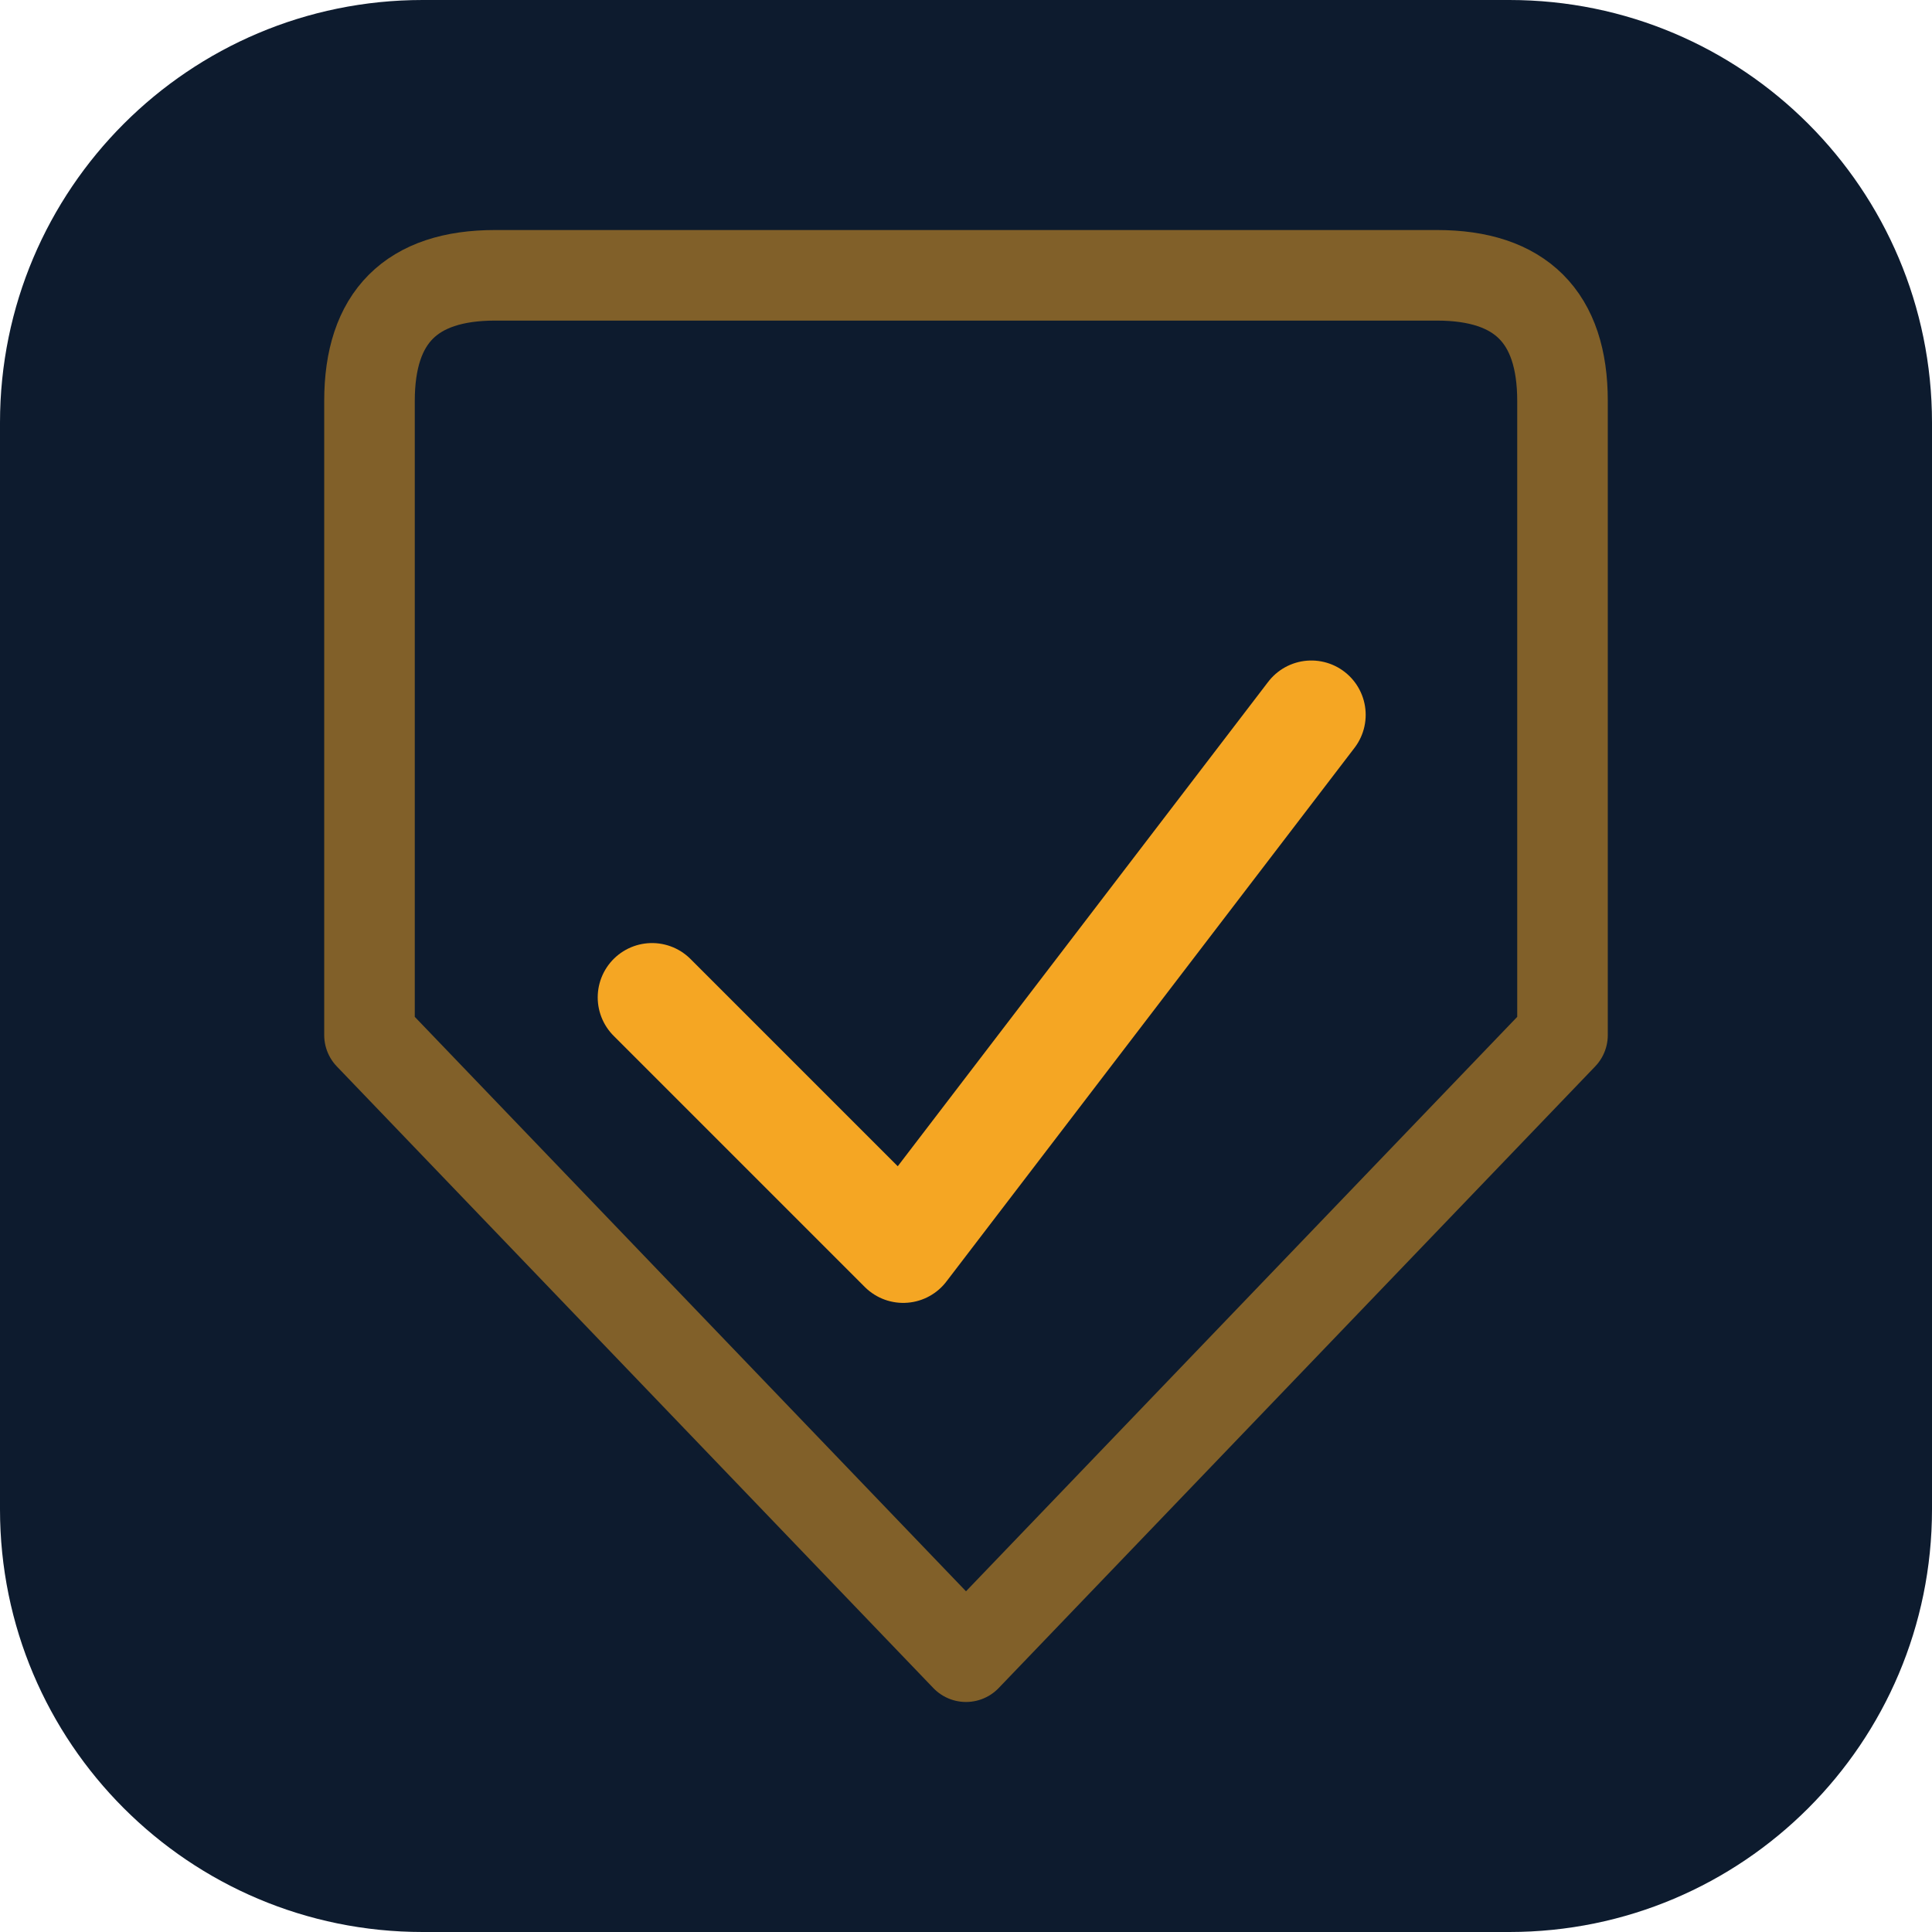
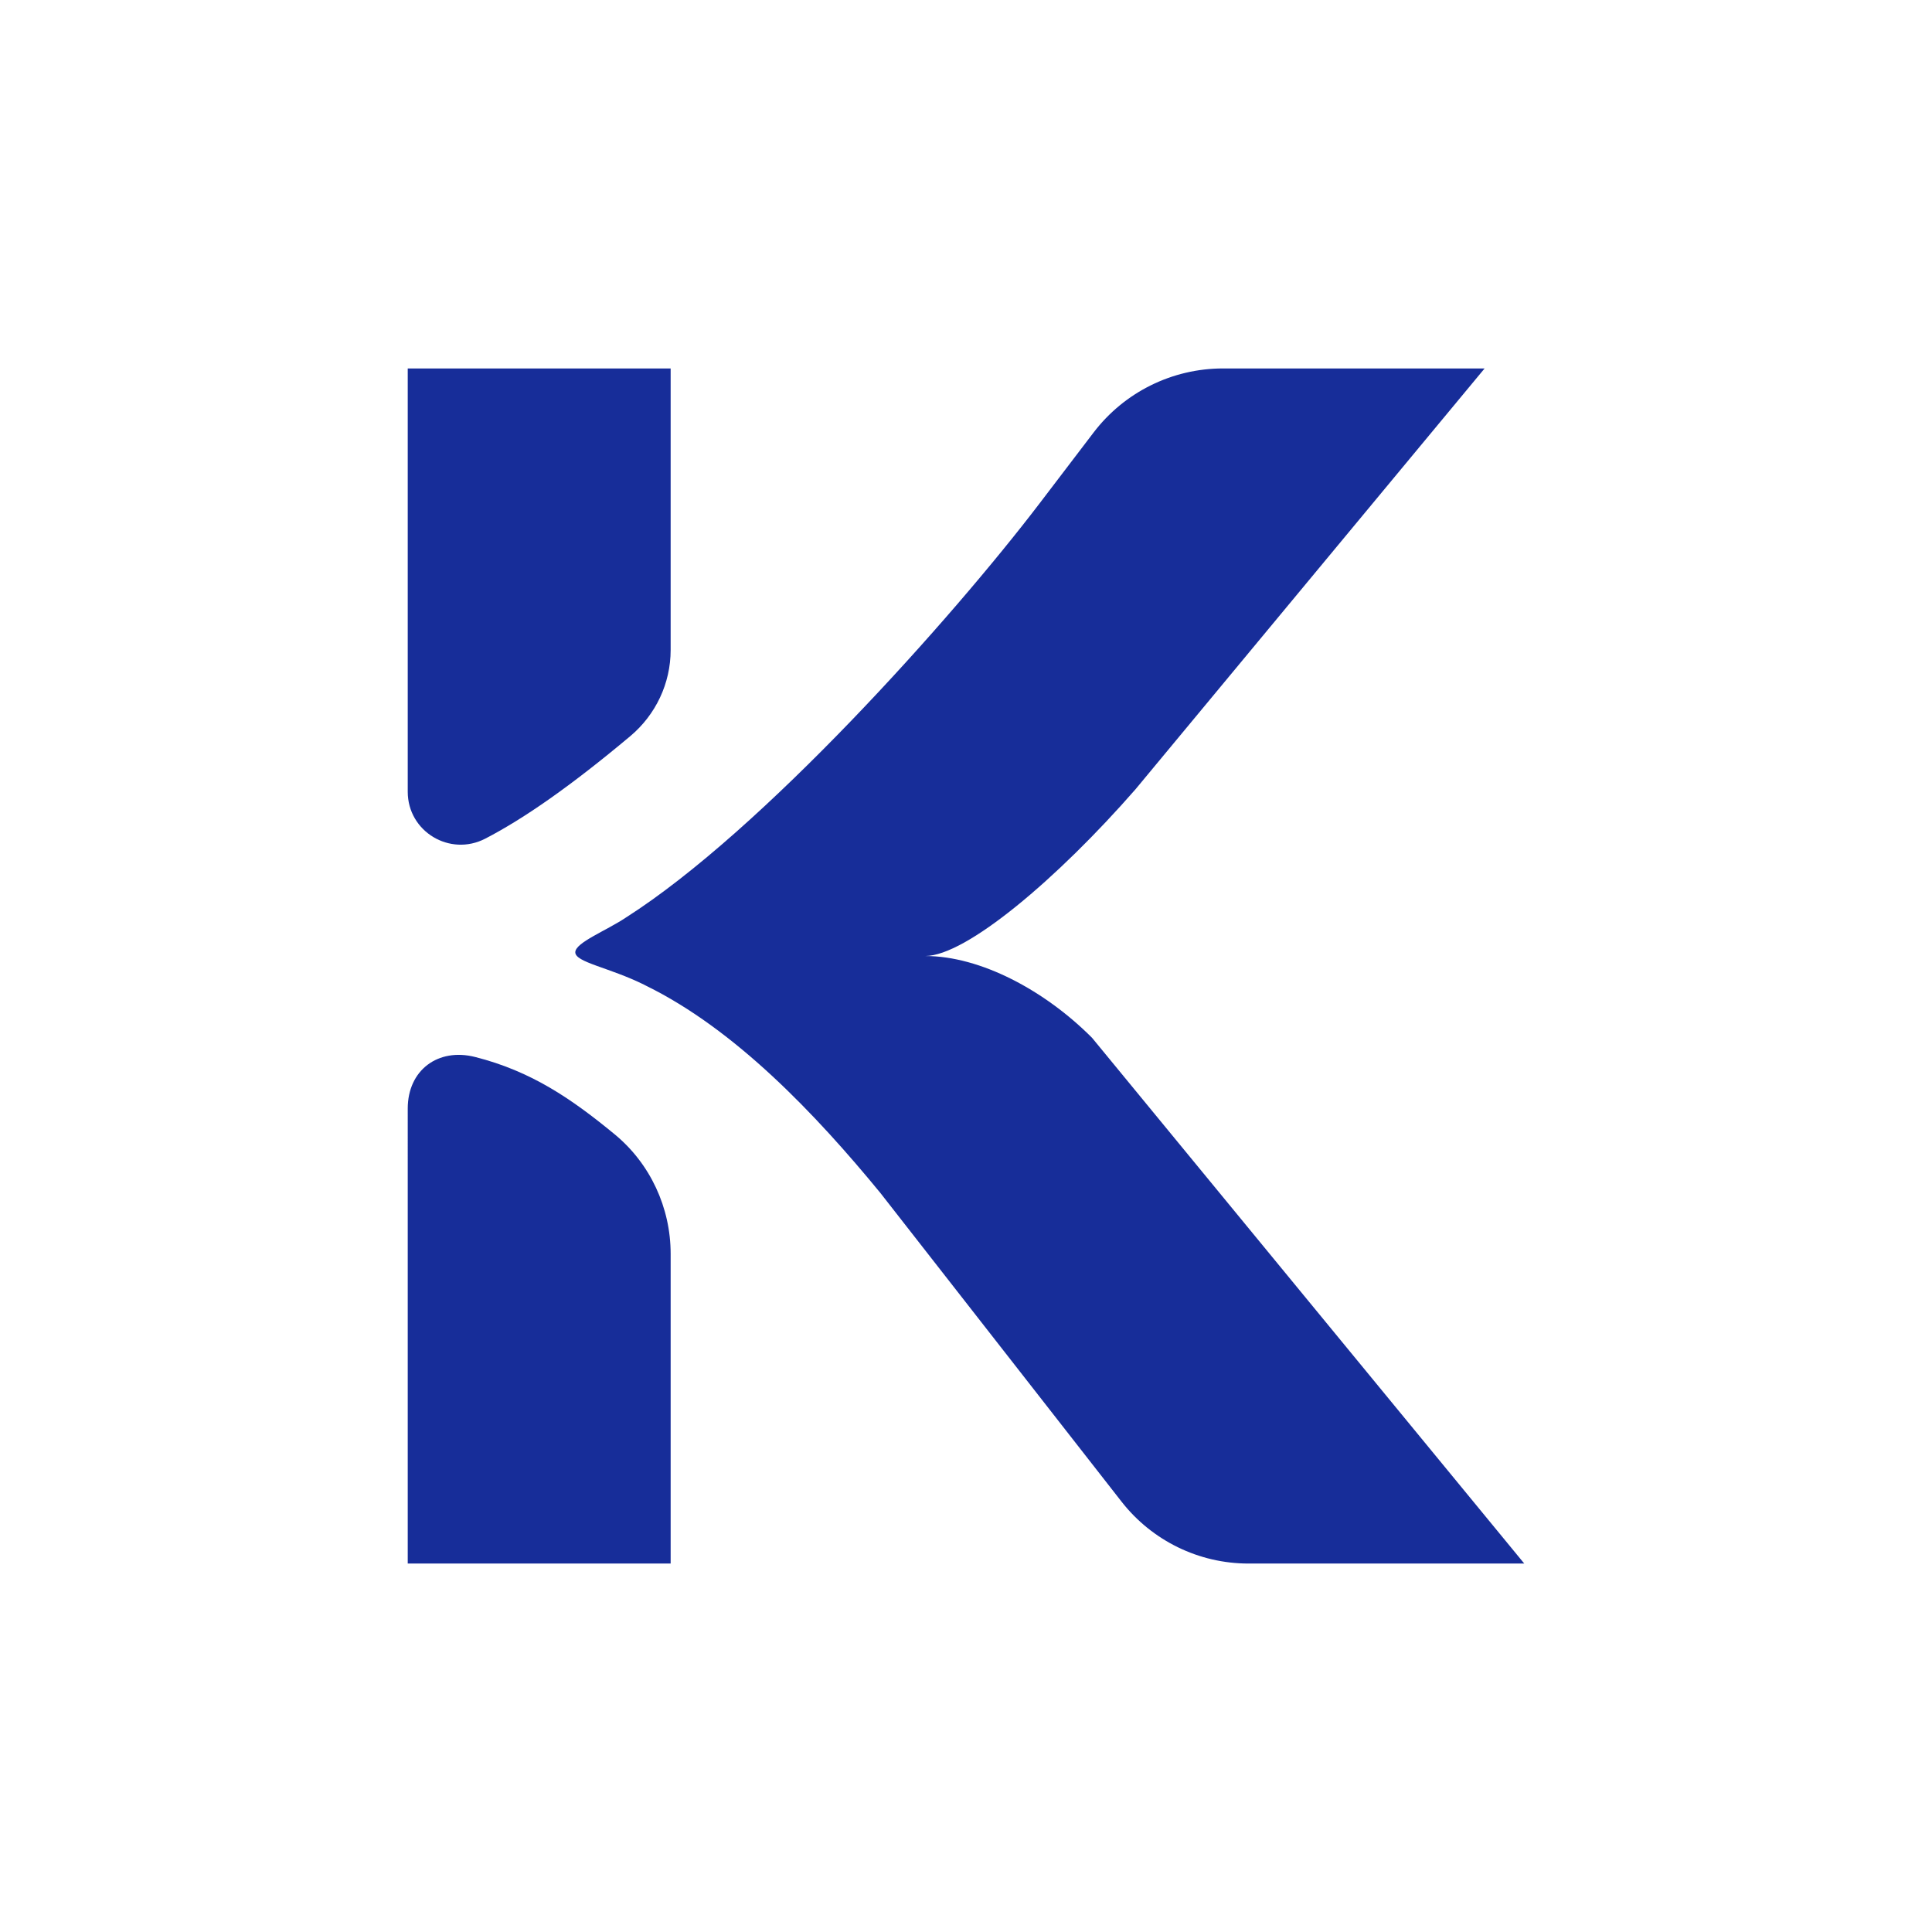
- <svg xmlns="http://www.w3.org/2000/svg" width="32" height="32" viewBox="0 0 32 32">
-   <rect width="32" height="32" rx="7" fill="#0D1B2E" />
-   <path d="M 8.2,4.56 L 23.8,4.56 Q 25.88,4.56 25.88,6.64 L 25.88,17.144 L 16.0,27.44 L 6.12,17.144 L 6.12,6.64 Q 6.12,4.56 8.2,4.56" fill="none" stroke="#F5A623" stroke-width="1.5" stroke-linejoin="round" opacity="0.5" />
-   <path d="M 10.8,16.52 L 14.96,20.68 L 21.72,11.84" fill="none" stroke="#F5A623" stroke-width="1.8" stroke-linecap="round" stroke-linejoin="round" />
+ <svg xmlns="http://www.w3.org/2000/svg" fill="#172D99" version="1.1" width="32" height="32" viewBox="0 0 391.657 408.262">
+   <g>
+     <path transform="matrix(1,0,0,-1,92.0961,223.357)" d="M0 0C-7.853 1.986-14.236-2.793-14.236-10.893L-14.237-33.62V-107.045H41.32V-45.635-41.598C41.32-31.845 37.013-22.538 29.485-16.337 20.386-8.842 11.879-3.005 0 0" />
+     <path transform="matrix(1,0,0,-1,77.8595,77.8591)" d="M0 0V-89.453C0-97.866 8.909-103.227 16.381-99.36 24.592-95.109 34.466-88.223 47.011-77.712 52.405-73.192 55.556-66.538 55.556-59.501V-56.382 0Z" />
+     <path transform="matrix(1,0,0,-1,254.8265,258.6704)" d="M0 0C-.001 .001-.001 .002-.002 .003L-32.36 39.363C-42.363 49.403-55.962 56.652-67.63 56.652-58.979 56.652-39.647 73.031-23.179 91.885L50.593 180.811H-4.696C-15.424 180.811-25.536 175.803-32.039 167.271L-43.419 152.337C-61.975 127.995-102.084 83.123-130.853 64.785-135.048 61.978-141.562 59.486-141.562 57.436-141.562 55.308-134.401 54.243-127.026 50.589-126.865 50.509-126.719 50.431-126.57 50.353-107.738 41.114-90.714 23.177-77.105 6.596L-26.131-58.649C-19.68-66.906-9.786-71.732 .692-71.732H58.971Z" />
+   </g>
</svg>
